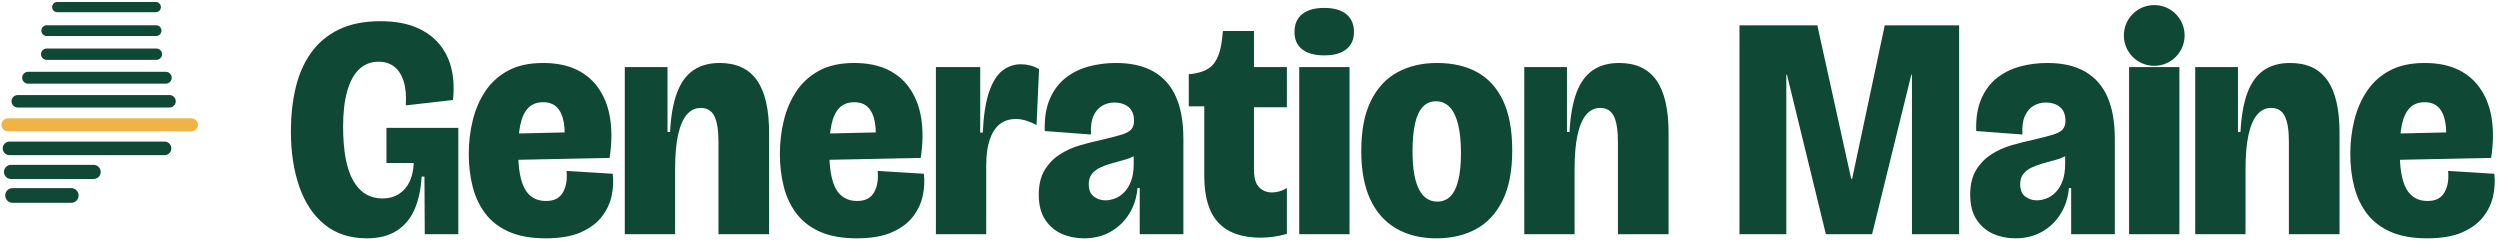
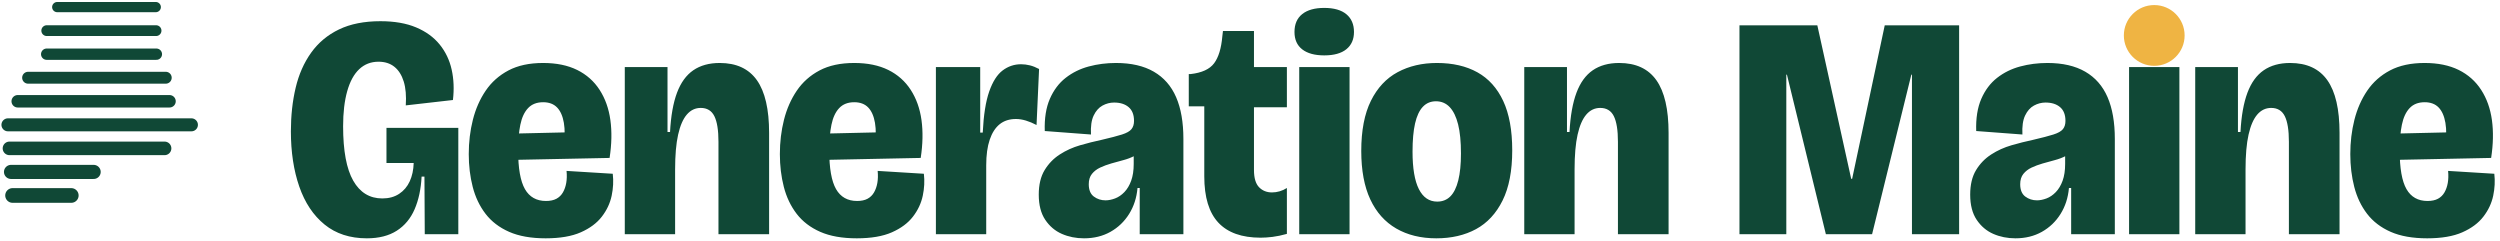
<svg xmlns="http://www.w3.org/2000/svg" viewBox="0 0 789.91 76" width="789.91" height="76" role="img" aria-label="Generation Maine">
  <path d="M22.41 -5.2 L49.12 -5.2" stroke="#104836" stroke-width="3.06" stroke-linecap="round" fill="none" />
  <path d="M18.08 2.24 L49.22 2.24" stroke="#104836" stroke-width="3.23" stroke-linecap="round" fill="none" />
  <path d="M14.77 9.68 L49.31 9.68" stroke="#104836" stroke-width="3.41" stroke-linecap="round" fill="none" />
  <path d="M14.75 17.12 L49.41 17.12" stroke="#104836" stroke-width="3.58" stroke-linecap="round" fill="none" />
  <path d="M8.88 24.56 L52.37 24.56" stroke="#104836" stroke-width="3.76" stroke-linecap="round" fill="none" />
  <path d="M5.6 32 L53.56 32" stroke="#104836" stroke-width="3.94" stroke-linecap="round" fill="none" />
-   <path d="M2.51 39.44 L60.48 39.44" stroke="#EFB443" stroke-width="4.11" stroke-linecap="round" fill="none" />
+   <path d="M2.51 39.44 L60.48 39.44" stroke="#104836" stroke-width="4.11" stroke-linecap="round" fill="none" />
  <path d="M2.99 46.88 L52 46.88" stroke="#104836" stroke-width="4.29" stroke-linecap="round" fill="none" />
  <path d="M3.48 54.32 L29.59 54.32" stroke="#104836" stroke-width="4.46" stroke-linecap="round" fill="none" />
  <path d="M3.97 61.76 L22.52 61.76" stroke="#104836" stroke-width="4.64" stroke-linecap="round" fill="none" />
  <g transform="translate(89.51 0)">
    <path fill="#104836" d="M26.4 75.3Q18.4 75.3 13.05 70.95Q7.7 66.6 5.05 58.95Q2.4 51.3 2.4 41.5Q2.4 34.1 3.9 27.75Q5.4 21.4 8.8 16.65Q12.2 11.9 17.6 9.3Q23 6.7 30.7 6.7Q37.3 6.7 41.95 8.65Q46.6 10.6 49.4 14.05Q52.2 17.5 53.2 22Q54.2 26.5 53.6 31.6L38.7 33.3Q39 28.8 38.05 25.75Q37.1 22.7 35.1 21.1Q33.1 19.5 30.1 19.5Q26.5 19.5 24 21.85Q21.5 24.2 20.2 28.8Q18.9 33.4 18.9 39.9Q18.9 45.7 19.7 50Q20.5 54.3 22.1 57.1Q23.7 59.9 26 61.3Q28.3 62.7 31.3 62.7Q34.4 62.7 36.6 61.25Q38.8 59.8 39.95 57.3Q41.1 54.8 41.2 51.5H32.6V40.4H55.3V52.4V74H44.7L44.6 55.8H43.7Q43.4 61.7 41.5 66.1Q39.6 70.5 35.85 72.9Q32.1 75.3 26.4 75.3ZM82.9 75.3Q76 75.3 71.35 73.25Q66.7 71.2 63.9 67.55Q61.1 63.9 59.85 59.05Q58.6 54.2 58.6 48.7Q58.6 43 59.9 37.85Q61.2 32.7 63.95 28.65Q66.7 24.6 71.15 22.25Q75.6 19.9 82.1 19.9Q88.4 19.9 92.85 22.1Q97.3 24.3 99.95 28.4Q102.6 32.5 103.35 37.95Q104.1 43.4 103.1 49.9L68.8 50.6V42.3L90.5 41.8L88.6 46.9Q89.2 42 88.65 38.8Q88.1 35.6 86.5 33.95Q84.9 32.3 82.1 32.3Q79.1 32.3 77.35 34.15Q75.6 36 74.9 39.4Q74.2 42.8 74.2 47.5Q74.2 56 76.35 59.75Q78.5 63.5 83 63.5Q85 63.5 86.3 62.8Q87.6 62.1 88.35 60.8Q89.1 59.5 89.4 57.8Q89.7 56.1 89.5 54L104.1 54.9Q104.5 58.3 103.75 61.85Q103 65.4 100.65 68.45Q98.3 71.5 94 73.4Q89.7 75.3 82.9 75.3ZM107.9 74V43.3V21.2H121.4V41.7H122.2Q122.6 34.1 124.4 29.3Q126.2 24.5 129.55 22.2Q132.9 19.9 137.9 19.9Q145.8 19.9 149.65 25.35Q153.5 30.8 153.5 42V74H137.5V44.8Q137.5 39.3 136.2 36.7Q134.9 34.1 131.9 34.1Q129.3 34.1 127.5 36.2Q125.7 38.3 124.75 42.55Q123.8 46.8 123.8 53.5V74ZM181.2 75.3Q174.3 75.3 169.65 73.25Q165 71.2 162.2 67.55Q159.4 63.9 158.15 59.05Q156.9 54.2 156.9 48.7Q156.9 43 158.2 37.85Q159.5 32.7 162.25 28.65Q165 24.6 169.45 22.25Q173.9 19.9 180.4 19.9Q186.7 19.9 191.15 22.1Q195.6 24.3 198.25 28.4Q200.9 32.5 201.65 37.95Q202.4 43.4 201.4 49.9L167.1 50.6V42.3L188.8 41.8L186.9 46.9Q187.5 42 186.95 38.8Q186.4 35.6 184.8 33.95Q183.2 32.3 180.4 32.3Q177.4 32.3 175.65 34.15Q173.9 36 173.2 39.4Q172.5 42.8 172.5 47.5Q172.5 56 174.65 59.75Q176.8 63.5 181.3 63.5Q183.3 63.5 184.6 62.8Q185.9 62.1 186.65 60.8Q187.4 59.5 187.7 57.8Q188 56.1 187.8 54L202.4 54.9Q202.8 58.3 202.05 61.85Q201.3 65.4 198.95 68.45Q196.6 71.5 192.3 73.4Q188 75.3 181.2 75.3ZM206.2 74V45V21.2H220.2V41.9H221Q221.4 33.6 223.05 28.9Q224.7 24.2 227.3 22.25Q229.9 20.3 233.1 20.3Q234.5 20.3 235.9 20.65Q237.3 21 238.8 21.8L238 39.5Q236.3 38.6 234.65 38.1Q233 37.6 231.5 37.6Q228.4 37.6 226.35 39.25Q224.3 40.9 223.2 44.15Q222.1 47.4 222.1 52.2V74ZM253 75.3Q249.2 75.3 246 73.9Q242.8 72.5 240.75 69.45Q238.7 66.4 238.7 61.5Q238.7 56.8 240.55 53.75Q242.4 50.7 245.35 48.8Q248.3 46.9 251.75 45.9Q255.2 44.9 258.5 44.2Q262.8 43.2 265 42.5Q267.2 41.8 268 40.8Q268.8 39.8 268.8 38.2Q268.8 35.3 267.1 33.85Q265.4 32.4 262.5 32.4Q260.6 32.4 258.85 33.35Q257.1 34.3 256.05 36.5Q255 38.7 255.2 42.5L240.6 41.4Q240.4 35.4 242.2 31.25Q244 27.1 247.2 24.6Q250.4 22.1 254.5 21Q258.6 19.9 263.1 19.9Q270.3 19.9 275.05 22.65Q279.8 25.4 282.1 30.7Q284.4 36 284.4 43.9V54.3Q284.4 57.6 284.4 60.9Q284.4 64.2 284.4 67.45Q284.4 70.7 284.4 74H270.6Q270.6 70.5 270.6 66.9Q270.6 63.3 270.6 59.4H269.9Q269.5 64 267.25 67.6Q265 71.2 261.35 73.25Q257.7 75.3 253 75.3ZM259.8 63.3Q261.2 63.3 262.8 62.7Q264.4 62.1 265.75 60.7Q267.1 59.3 267.9 57.1Q268.7 54.9 268.7 51.8V47.9L271.2 47.2Q270.4 48.5 268.85 49.3Q267.3 50.1 265.4 50.6Q263.5 51.1 261.6 51.65Q259.7 52.2 258.1 52.95Q256.5 53.7 255.5 54.95Q254.5 56.2 254.5 58.2Q254.5 60.9 256.1 62.1Q257.7 63.3 259.8 63.3ZM308.8 75.1Q299.9 75.1 295.45 70.35Q291 65.6 291 55.7V33.6H286.1V23.4H286.7Q292 22.8 294.1 20Q296.2 17.2 296.7 11.5L296.9 9.8H306.7V21.2H317.1V33.9H306.7V53.7Q306.7 57.5 308.3 59.15Q309.9 60.8 312.4 60.8Q313.6 60.8 314.8 60.45Q316 60.1 317.1 59.4V73.9Q314.6 74.6 312.55 74.85Q310.5 75.1 308.8 75.1ZM321 74V21.2H336.9V74ZM328.9 17.5Q324.4 17.5 321.95 15.6Q319.5 13.7 319.5 10.1Q319.5 6.4 321.95 4.45Q324.4 2.5 328.9 2.5Q333.5 2.5 335.9 4.5Q338.3 6.5 338.3 10.1Q338.3 13.6 335.9 15.55Q333.5 17.5 328.9 17.5ZM364.3 75.3Q357 75.3 351.65 72.2Q346.3 69.1 343.45 63Q340.6 56.9 340.6 47.7Q340.6 38 343.65 31.85Q346.7 25.7 352.1 22.8Q357.5 19.9 364.5 19.9Q372 19.9 377.3 22.85Q382.6 25.8 385.45 31.9Q388.3 38 388.3 47.5Q388.3 57.2 385.25 63.35Q382.2 69.5 376.85 72.4Q371.5 75.3 364.3 75.3ZM364.6 63.7Q367.1 63.7 368.75 62.05Q370.4 60.4 371.25 57Q372.1 53.6 372.1 48.5Q372.1 42.9 371.2 39.3Q370.3 35.7 368.55 33.85Q366.8 32 364.2 32Q361.7 32 360.05 33.75Q358.4 35.5 357.6 39Q356.8 42.5 356.8 47.9Q356.8 55.8 358.8 59.75Q360.8 63.7 364.6 63.7ZM392.1 74V43.3V21.2H405.6V41.7H406.4Q406.8 34.1 408.6 29.3Q410.4 24.5 413.75 22.2Q417.1 19.9 422.1 19.9Q430 19.9 433.85 25.35Q437.7 30.8 437.7 42V74H421.7V44.8Q421.7 39.3 420.4 36.7Q419.1 34.1 416.1 34.1Q413.5 34.1 411.7 36.2Q409.9 38.3 408.95 42.55Q408 46.8 408 53.5V74ZM460.1 74V8H484.7L495.4 56.5H495.7L506 8H529.5V74H514.6V23.6H514.4L502 74H487.4L475.1 23.6H474.9V74ZM547.3 75.3Q543.5 75.3 540.3 73.9Q537.1 72.5 535.05 69.45Q533 66.4 533 61.5Q533 56.8 534.85 53.75Q536.7 50.7 539.65 48.8Q542.6 46.9 546.05 45.9Q549.5 44.9 552.8 44.2Q557.1 43.2 559.3 42.5Q561.5 41.8 562.3 40.8Q563.1 39.8 563.1 38.2Q563.1 35.3 561.4 33.85Q559.7 32.4 556.8 32.4Q554.9 32.4 553.15 33.35Q551.4 34.3 550.35 36.5Q549.3 38.7 549.5 42.5L534.9 41.4Q534.7 35.4 536.5 31.25Q538.3 27.1 541.5 24.6Q544.7 22.1 548.8 21Q552.9 19.9 557.4 19.9Q564.6 19.9 569.35 22.65Q574.1 25.4 576.4 30.7Q578.7 36 578.7 43.9V54.3Q578.7 57.6 578.7 60.9Q578.7 64.2 578.7 67.45Q578.7 70.7 578.7 74H564.9Q564.9 70.5 564.9 66.9Q564.9 63.3 564.9 59.4H564.2Q563.8 64 561.55 67.6Q559.3 71.2 555.65 73.25Q552 75.3 547.3 75.3ZM554.1 63.3Q555.5 63.3 557.1 62.7Q558.7 62.1 560.05 60.7Q561.4 59.3 562.2 57.1Q563 54.9 563 51.8V47.9L565.5 47.2Q564.7 48.5 563.15 49.3Q561.6 50.1 559.7 50.6Q557.8 51.1 555.9 51.65Q554 52.2 552.4 52.95Q550.8 53.7 549.8 54.95Q548.8 56.2 548.8 58.2Q548.8 60.9 550.4 62.1Q552 63.3 554.1 63.3ZM583.2 74V21.2H599.1V74ZM604.1 74V43.3V21.2H617.6V41.7H618.4Q618.8 34.1 620.6 29.3Q622.4 24.5 625.75 22.2Q629.1 19.9 634.1 19.9Q642 19.9 645.85 25.35Q649.7 30.8 649.7 42V74H633.7V44.8Q633.7 39.3 632.4 36.7Q631.1 34.1 628.1 34.1Q625.5 34.1 623.7 36.2Q621.9 38.3 620.95 42.55Q620 46.8 620 53.5V74ZM677.4 75.3Q670.5 75.3 665.85 73.25Q661.2 71.2 658.4 67.55Q655.6 63.9 654.35 59.05Q653.1 54.2 653.1 48.7Q653.1 43 654.4 37.85Q655.7 32.7 658.45 28.65Q661.2 24.6 665.65 22.25Q670.1 19.9 676.6 19.9Q682.9 19.9 687.35 22.1Q691.8 24.3 694.45 28.4Q697.1 32.5 697.85 37.95Q698.6 43.4 697.6 49.9L663.3 50.6V42.3L685 41.8L683.1 46.9Q683.7 42 683.15 38.8Q682.6 35.6 681 33.95Q679.4 32.3 676.6 32.3Q673.6 32.3 671.85 34.15Q670.1 36 669.4 39.4Q668.7 42.8 668.7 47.5Q668.7 56 670.85 59.75Q673 63.5 677.5 63.5Q679.5 63.5 680.8 62.8Q682.1 62.1 682.85 60.8Q683.6 59.5 683.9 57.8Q684.2 56.1 684 54L698.6 54.9Q699 58.3 698.25 61.85Q697.5 65.4 695.15 68.45Q692.8 71.5 688.5 73.4Q684.2 75.3 677.4 75.3Z" />
-     <circle cx="591.15" cy="11.2" r="9.6" fill="#104836" />
+     <circle cx="591.15" cy="11.2" r="9.6" fill="#EFB443" />
  </g>
</svg>
